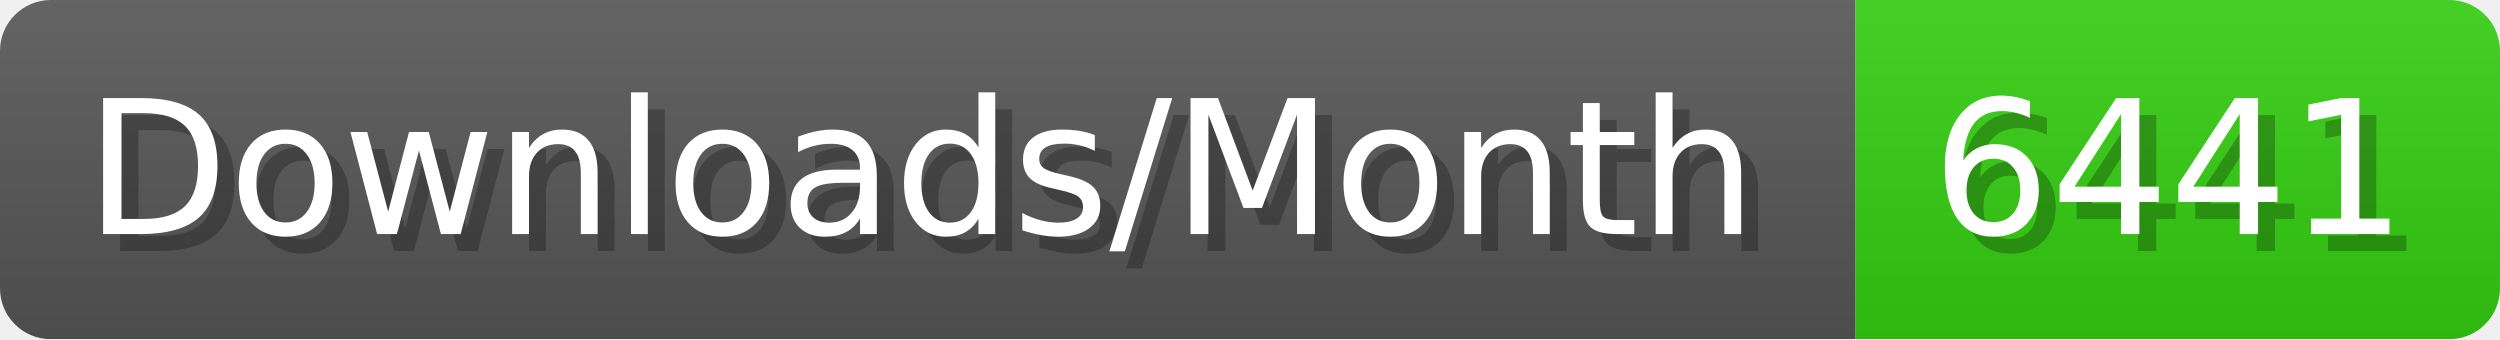
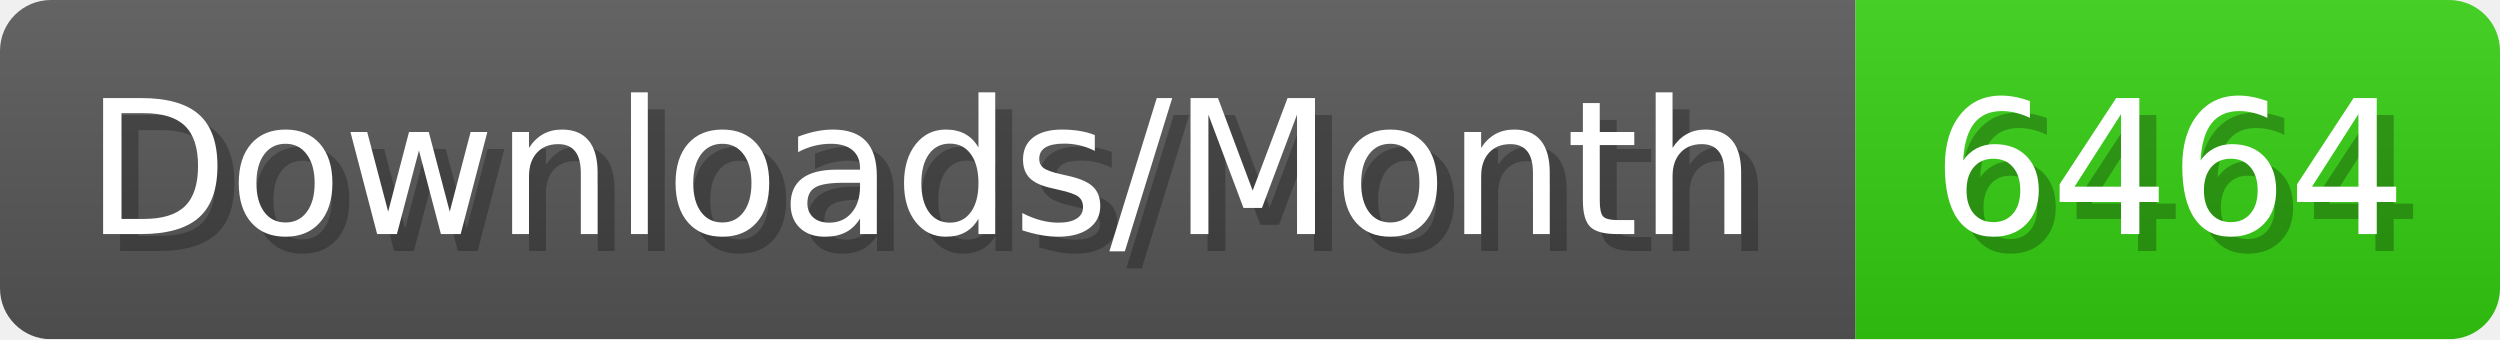
- <svg xmlns="http://www.w3.org/2000/svg" width="147.4" height="20" viewBox="0 0 1474 200" role="img" aria-label="Downloads/Month: 6441">
+ <svg xmlns="http://www.w3.org/2000/svg" width="147.4" height="20" viewBox="0 0 1474 200" role="img" aria-label="Downloads/Month: 6464">
  <linearGradient id="YlXUI" x2="0" y2="100%">
    <stop offset="0" stop-opacity=".1" stop-color="#EEE" />
    <stop offset="1" stop-opacity=".1" />
  </linearGradient>
  <mask id="JHhop">
    <rect width="1474" height="200" rx="30" fill="#FFF" />
  </mask>
  <g mask="url(#JHhop)">
    <rect width="1094" height="200" fill="#555" />
    <rect width="380" height="200" fill="#3C1" x="1094" />
    <rect width="1474" height="200" fill="url(#YlXUI)" />
  </g>
  <g aria-hidden="true" fill="#fff" text-anchor="start" font-family="Verdana,DejaVu Sans,sans-serif" font-size="110">
    <text x="60" y="148" textLength="994" fill="#000" opacity="0.25">Downloads/Month</text>
    <text x="50" y="138" textLength="994">Downloads/Month</text>
-     <text x="1149" y="148" textLength="280" fill="#000" opacity="0.25">6441</text>
-     <text x="1139" y="138" textLength="280">6441</text>
+     <text x="1149" y="148" textLength="280" fill="#000" opacity="0.25">6464</text>
+     <text x="1139" y="138" textLength="280">6464</text>
  </g>
</svg>
